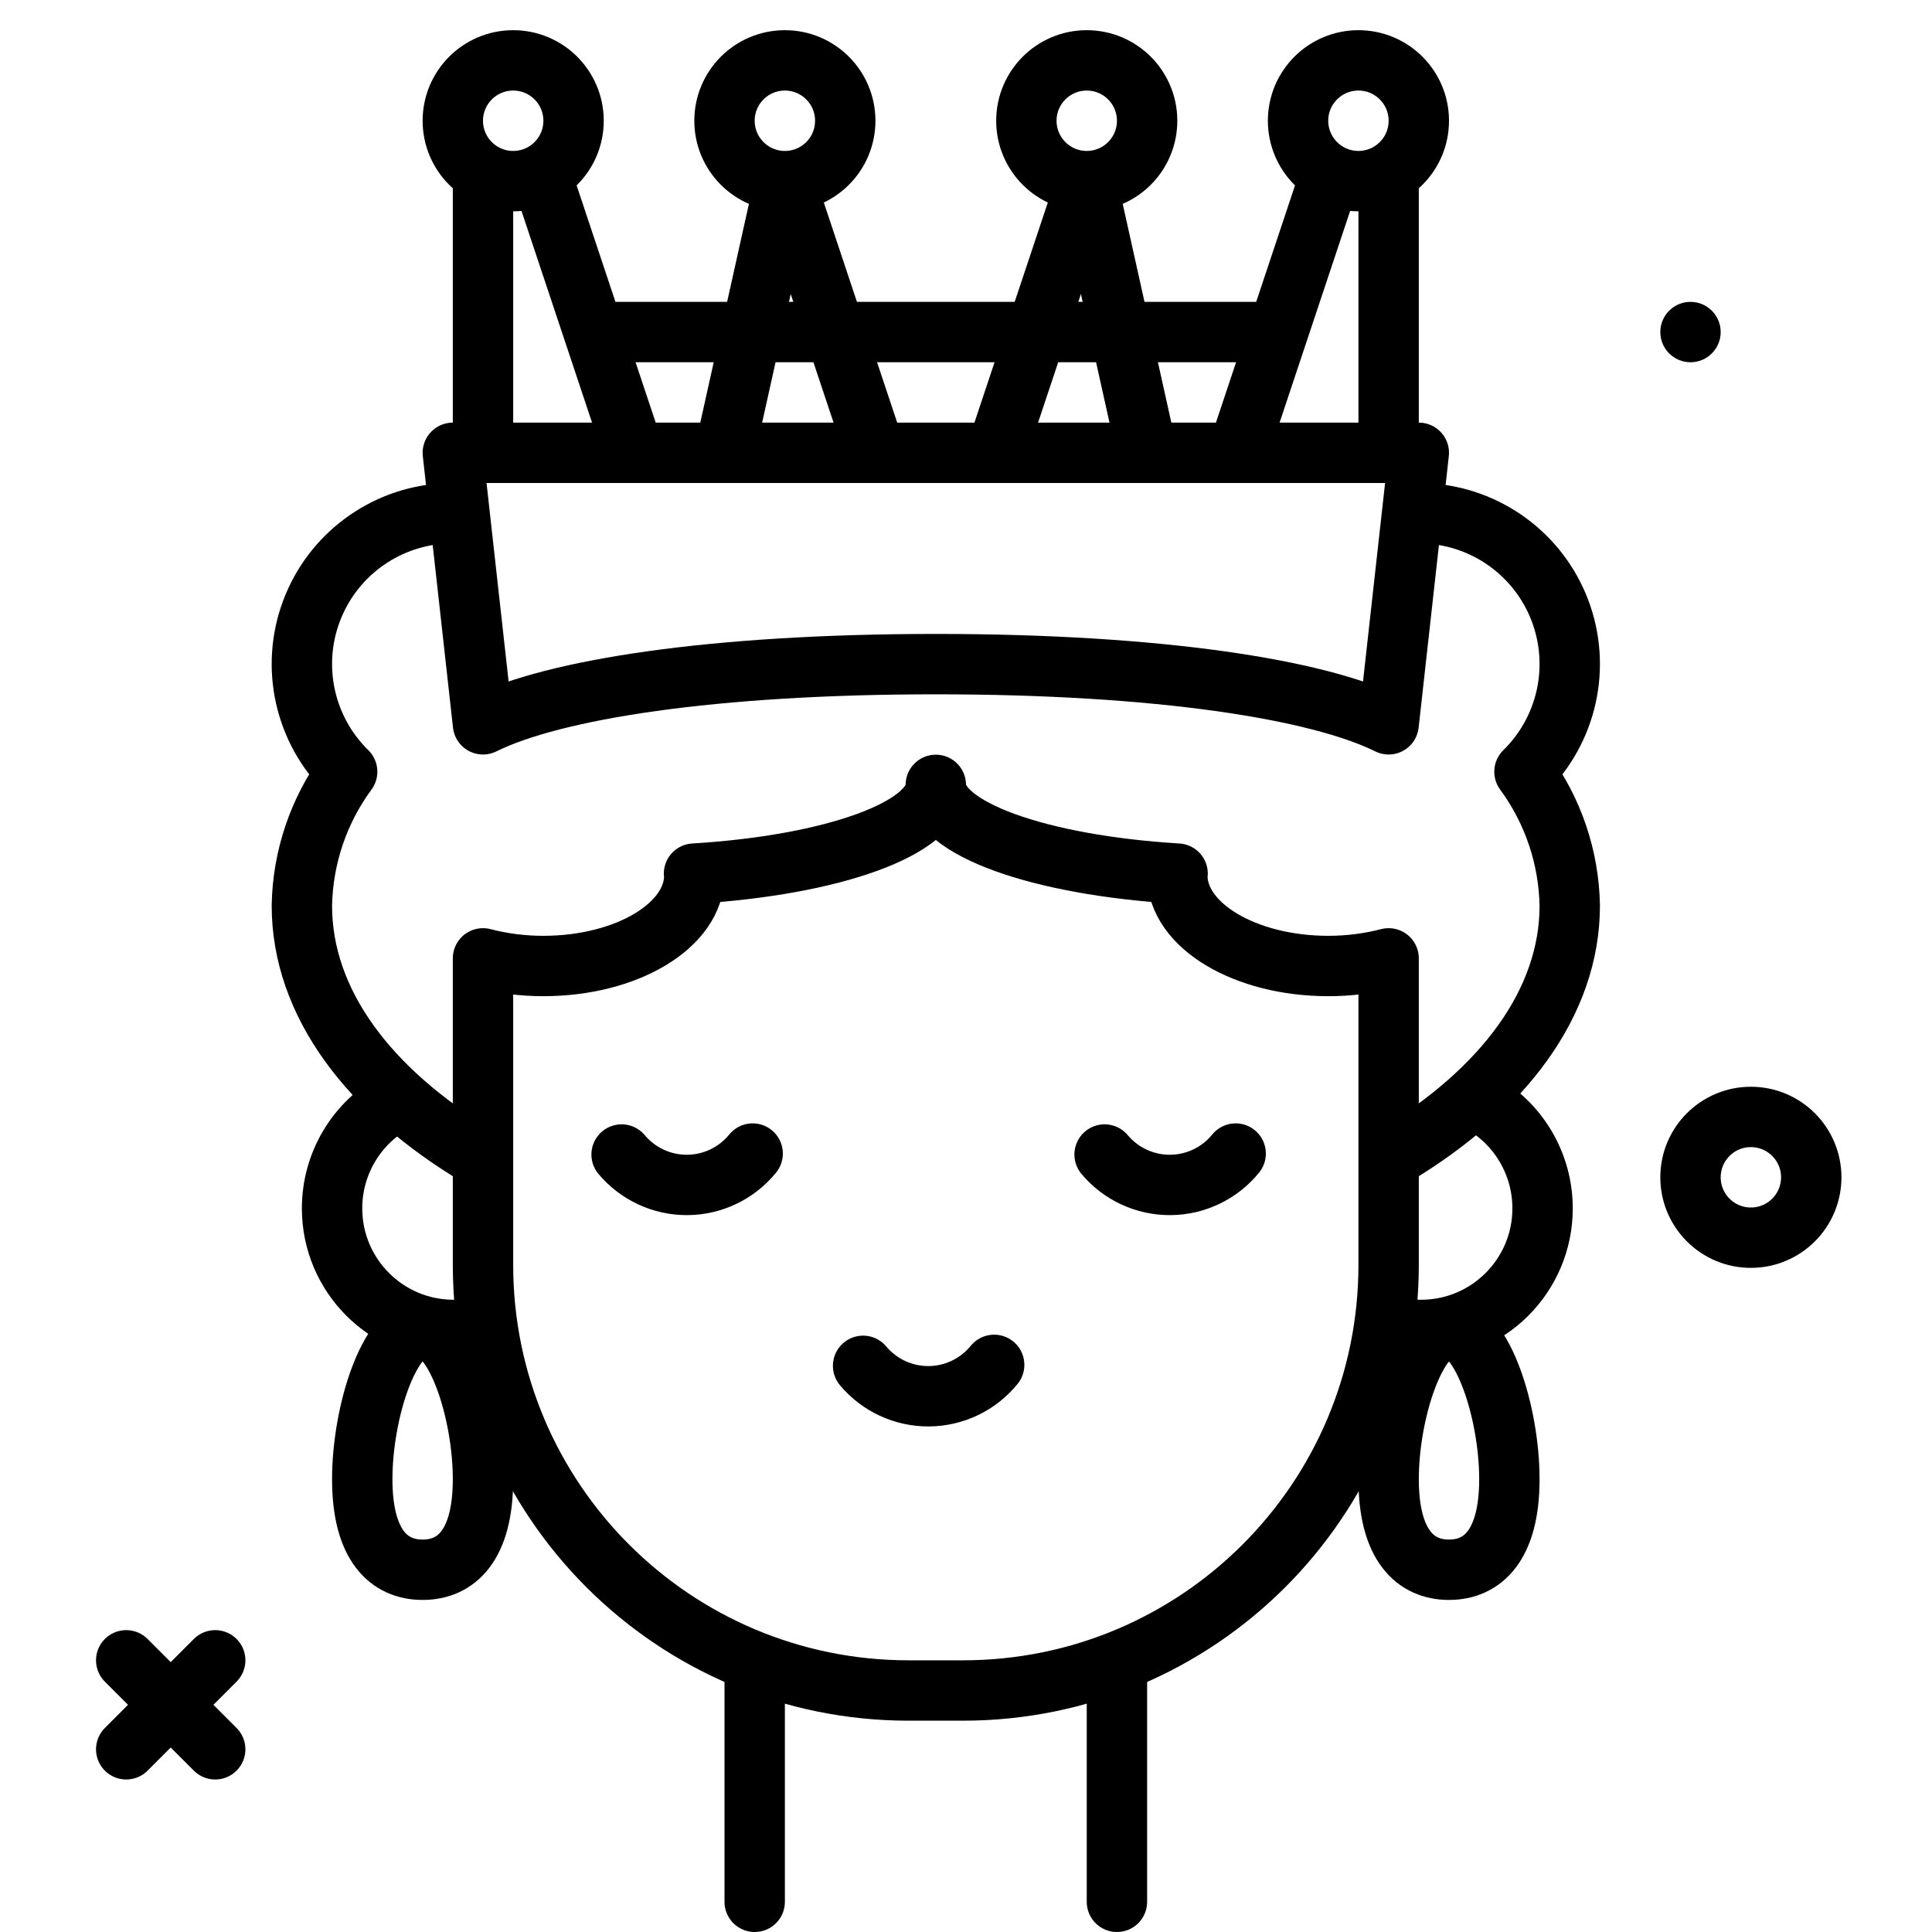
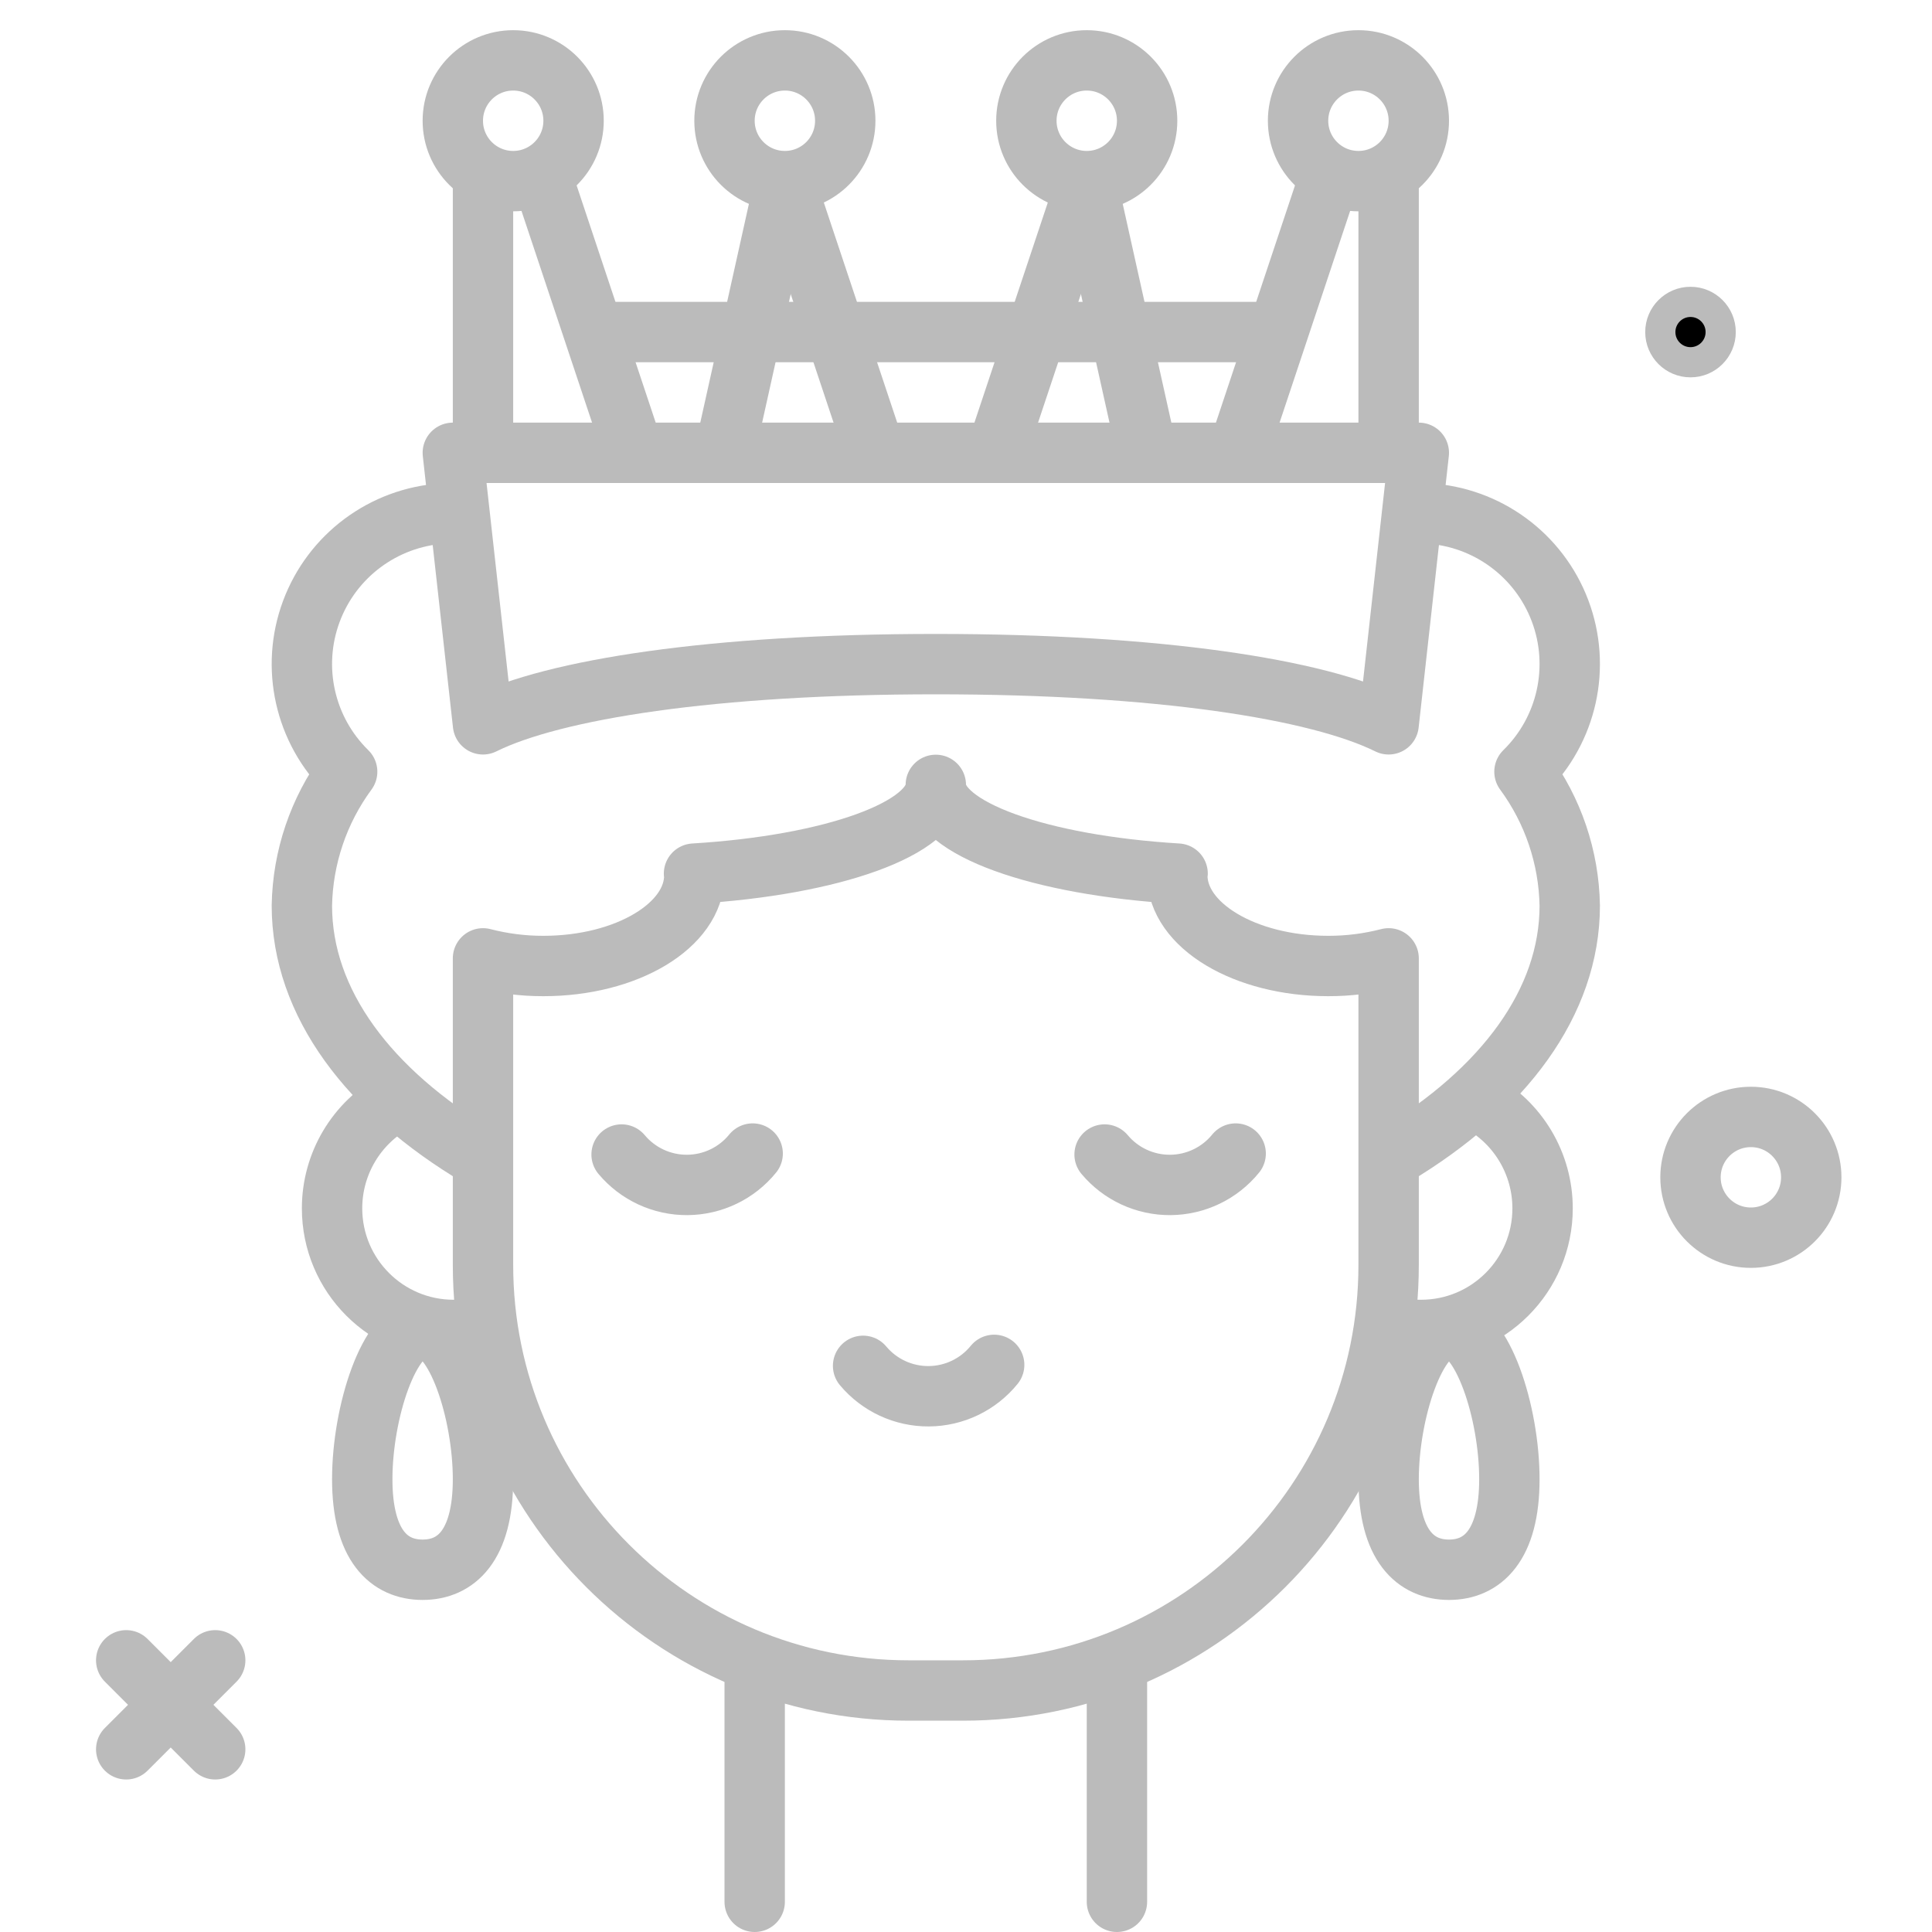
- <svg xmlns="http://www.w3.org/2000/svg" width="64px" height="64px" viewBox="0 0 64 64">
-   <g id="queen">
-     <circle cx="58" cy="39" r="2" style="fill:none;stroke:#000;stroke-linecap:round;stroke-linejoin:round;stroke-width:2px" />
-     <line x1="7.129" y1="55" x2="4.181" y2="57.948" style="fill:none;stroke:#000;stroke-linecap:round;stroke-linejoin:round;stroke-width:2px" />
-     <line x1="4.181" y1="55" x2="7.129" y2="57.948" style="fill:none;stroke:#000;stroke-linecap:round;stroke-linejoin:round;stroke-width:2px" />
-     <circle cx="56" cy="11" r="1" />
-     <path d="M48.991,36.486A4.027,4.027,0,0,1,51.1,40.028h0a4.027,4.027,0,0,1-4.028,4.028h-.632" style="fill:none;stroke:#000;stroke-linecap:round;stroke-linejoin:round;stroke-width:2px" />
-     <line x1="37" y1="55.348" x2="37" y2="63" style="fill:none;stroke:#000;stroke-linecap:round;stroke-linejoin:round;stroke-width:2px" />
-     <line x1="25" y1="63" x2="25" y2="55.348" style="fill:none;stroke:#000;stroke-linecap:round;stroke-linejoin:round;stroke-width:2px" />
-     <path d="M15.682,44.056h-.654A4.027,4.027,0,0,1,11,40.028h0a4.027,4.027,0,0,1,2.108-3.542" style="fill:none;stroke:#000;stroke-linecap:round;stroke-linejoin:round;stroke-width:2px" />
-     <path d="M46.22,38.268C49.8,36.116,52,33.205,52,30a7.717,7.717,0,0,0-1.5-4.436,4.995,4.995,0,0,0-3.223-8.556" style="fill:none;stroke:#000;stroke-linecap:round;stroke-linejoin:round;stroke-width:2px" />
-     <path d="M14.672,17.011A4.995,4.995,0,0,0,11.5,25.564,7.717,7.717,0,0,0,10,30c0,3.227,2.23,6.157,5.857,8.314" style="fill:none;stroke:#000;stroke-linecap:round;stroke-linejoin:round;stroke-width:2px" />
-     <path d="M44,32c-2.761,0-5-1.343-5-3,0-.021.009-.039.01-.06C34.441,28.663,31,27.452,31,26c0,1.452-3.441,2.663-8.01,2.94,0,.021.01.039.01.06,0,1.657-2.239,3-5,3a7.9,7.9,0,0,1-2-.253V41.9A14.1,14.1,0,0,0,30.1,56h1.8A14.1,14.1,0,0,0,46,41.9V31.747A7.9,7.9,0,0,1,44,32Z" style="fill:none;stroke:#000;stroke-linecap:round;stroke-linejoin:round;stroke-width:2px" />
-     <path d="M24.933,38.213a2.814,2.814,0,0,1-4.342.032" style="fill:none;stroke:#000;stroke-linecap:round;stroke-linejoin:round;stroke-width:2px" />
-     <path d="M40.933,38.213a2.814,2.814,0,0,1-4.342.032" style="fill:none;stroke:#000;stroke-linecap:round;stroke-linejoin:round;stroke-width:2px" />
-     <path d="M32.933,45.213a2.814,2.814,0,0,1-4.342.032" style="fill:none;stroke:#000;stroke-linecap:round;stroke-linejoin:round;stroke-width:2px" />
-     <path d="M16,49c0-2.209-.895-5-2-5s-2,2.791-2,5,.895,3,2,3S16,51.209,16,49Z" style="fill:none;stroke:#000;stroke-linecap:round;stroke-linejoin:round;stroke-width:2px" />
-     <path d="M50,49c0-2.209-.9-5-2-5s-2,2.791-2,5,.9,3,2,3S50,51.209,50,49Z" style="fill:none;stroke:#000;stroke-linecap:round;stroke-linejoin:round;stroke-width:2px" />
-     <line x1="37.401" y1="11" x2="42.177" y2="11" style="fill:#fc8c29;stroke:#000;stroke-linecap:round;stroke-linejoin:round;stroke-width:2px" />
-     <line x1="34.166" y1="11" x2="37.401" y2="11" style="fill:#fc8c29;stroke:#000;stroke-linecap:round;stroke-linejoin:round;stroke-width:2px" />
-     <line x1="27.891" y1="11" x2="34.166" y2="11" style="fill:#fc8c29;stroke:#000;stroke-linecap:round;stroke-linejoin:round;stroke-width:2px" />
-     <line x1="24.592" y1="11" x2="27.891" y2="11" style="fill:#fc8c29;stroke:#000;stroke-linecap:round;stroke-linejoin:round;stroke-width:2px" />
-     <line x1="19.795" y1="11" x2="24.592" y2="11" style="fill:#fc8c29;stroke:#000;stroke-linecap:round;stroke-linejoin:round;stroke-width:2px" />
-     <line x1="16" y1="14.711" x2="16" y2="6" style="fill:none;stroke:#000;stroke-linecap:round;stroke-linejoin:round;stroke-width:2px" />
-     <line x1="18" y1="6" x2="20.904" y2="14.711" style="fill:none;stroke:#000;stroke-linecap:round;stroke-linejoin:round;stroke-width:2px" />
-     <line x1="24.064" y1="14.711" x2="25.887" y2="6.511" style="fill:none;stroke:#000;stroke-linecap:round;stroke-linejoin:round;stroke-width:2px" />
-     <line x1="26.178" y1="6.535" x2="28.904" y2="14.711" style="fill:none;stroke:#000;stroke-linecap:round;stroke-linejoin:round;stroke-width:2px" />
-     <line x1="37.936" y1="14.711" x2="36.091" y2="6.412" style="fill:none;stroke:#000;stroke-linecap:round;stroke-linejoin:round;stroke-width:2px" />
-     <line x1="35.83" y1="6.511" x2="33.096" y2="14.711" style="fill:none;stroke:#000;stroke-linecap:round;stroke-linejoin:round;stroke-width:2px" />
-     <line x1="46" y1="14.578" x2="46" y2="6" style="fill:none;stroke:#000;stroke-linecap:round;stroke-linejoin:round;stroke-width:2px" />
-     <line x1="44" y1="6" x2="41.141" y2="14.578" style="fill:none;stroke:#000;stroke-linecap:round;stroke-linejoin:round;stroke-width:2px" />
-     <circle cx="17" cy="4" r="2" style="fill:none;stroke:#000;stroke-linecap:round;stroke-linejoin:round;stroke-width:2px" />
-     <circle cx="45" cy="4" r="2" style="fill:none;stroke:#000;stroke-linecap:round;stroke-linejoin:round;stroke-width:2px" />
-     <circle cx="36" cy="4" r="2" style="fill:none;stroke:#000;stroke-linecap:round;stroke-linejoin:round;stroke-width:2px" />
-     <circle cx="26" cy="4" r="2" style="fill:none;stroke:#000;stroke-linecap:round;stroke-linejoin:round;stroke-width:2px" />
-     <path d="M31,22c7.386,0,12.655.833,15,1.994L47,15H15l1,8.994C18.345,22.833,23.614,22,31,22Z" style="fill:none;stroke:#000;stroke-linecap:round;stroke-linejoin:round;stroke-width:2px" />
-   </g>
+ <svg xmlns="http://www.w3.org/2000/svg" width="64px" height="64px" viewBox="0 0 64 64" version="1.1" id="svg1056">
+   <defs id="defs1060" />
+   <circle cx="58" cy="39" r="2" style="fill:none;stroke:#bbbbbb;stroke-width:2px;stroke-linecap:round;stroke-linejoin:round;stroke-opacity:1" id="circle987" />
+   <line x1="7.129" y1="55" x2="4.181" y2="57.948" style="fill:none;stroke:#bbbbbb;stroke-width:2px;stroke-linecap:round;stroke-linejoin:round;stroke-opacity:1" id="line989" />
+   <line x1="4.181" y1="55" x2="7.129" y2="57.948" style="fill:none;stroke:#bbbbbb;stroke-width:2px;stroke-linecap:round;stroke-linejoin:round;stroke-opacity:1" id="line991" />
+   <circle cx="56" cy="11" r="1" id="circle993" style="stroke:#bbbbbb;stroke-opacity:1" />
+   <path d="m 48.991,36.486 a 4.027,4.027 0 0 1 2.109,3.542 v 0 a 4.027,4.027 0 0 1 -4.028,4.028 H 46.44" style="fill:none;stroke:#bbbbbb;stroke-width:2px;stroke-linecap:round;stroke-linejoin:round;stroke-opacity:1" id="path995" />
+   <line x1="37" y1="55.348" x2="37" y2="63" style="fill:none;stroke:#bbbbbb;stroke-width:2px;stroke-linecap:round;stroke-linejoin:round;stroke-opacity:1" id="line997" />
+   <line x1="25" y1="63" x2="25" y2="55.348" style="fill:none;stroke:#bbbbbb;stroke-width:2px;stroke-linecap:round;stroke-linejoin:round;stroke-opacity:1" id="line999" />
+   <path d="M 15.682,44.056 H 15.028 A 4.027,4.027 0 0 1 11,40.028 v 0 a 4.027,4.027 0 0 1 2.108,-3.542" style="fill:none;stroke:#bbbbbb;stroke-width:2px;stroke-linecap:round;stroke-linejoin:round;stroke-opacity:1" id="path1001" />
+   <path d="M 46.22,38.268 C 49.8,36.116 52,33.205 52,30 a 7.717,7.717 0 0 0 -1.5,-4.436 4.995,4.995 0 0 0 -3.223,-8.556" style="fill:none;stroke:#bbbbbb;stroke-width:2px;stroke-linecap:round;stroke-linejoin:round;stroke-opacity:1" id="path1003" />
+   <path d="M 14.672,17.011 A 4.995,4.995 0 0 0 11.5,25.564 7.717,7.717 0 0 0 10,30 c 0,3.227 2.23,6.157 5.857,8.314" style="fill:none;stroke:#bbbbbb;stroke-width:2px;stroke-linecap:round;stroke-linejoin:round;stroke-opacity:1" id="path1005" />
+   <path d="m 44,32 c -2.761,0 -5,-1.343 -5,-3 0,-0.021 0.009,-0.039 0.01,-0.06 C 34.441,28.663 31,27.452 31,26 c 0,1.452 -3.441,2.663 -8.01,2.94 0,0.021 0.01,0.039 0.01,0.06 0,1.657 -2.239,3 -5,3 A 7.9,7.9 0 0 1 16,31.747 V 41.9 A 14.1,14.1 0 0 0 30.1,56 h 1.8 A 14.1,14.1 0 0 0 46,41.9 V 31.747 A 7.9,7.9 0 0 1 44,32 Z" style="fill:none;stroke:#bbbbbb;stroke-width:2px;stroke-linecap:round;stroke-linejoin:round;stroke-opacity:1" id="path1007" />
+   <path d="m 24.933,38.213 a 2.814,2.814 0 0 1 -4.342,0.032" style="fill:none;stroke:#bbbbbb;stroke-width:2px;stroke-linecap:round;stroke-linejoin:round;stroke-opacity:1" id="path1009" />
+   <path d="m 40.933,38.213 a 2.814,2.814 0 0 1 -4.342,0.032" style="fill:none;stroke:#bbbbbb;stroke-width:2px;stroke-linecap:round;stroke-linejoin:round;stroke-opacity:1" id="path1011" />
+   <path d="m 32.933,45.213 a 2.814,2.814 0 0 1 -4.342,0.032" style="fill:none;stroke:#bbbbbb;stroke-width:2px;stroke-linecap:round;stroke-linejoin:round;stroke-opacity:1" id="path1013" />
+   <path d="m 16,49 c 0,-2.209 -0.895,-5 -2,-5 -1.105,0 -2,2.791 -2,5 0,2.209 0.895,3 2,3 1.105,0 2,-0.791 2,-3 z" style="fill:none;stroke:#bbbbbb;stroke-width:2px;stroke-linecap:round;stroke-linejoin:round;stroke-opacity:1" id="path1015" />
+   <path d="m 50,49 c 0,-2.209 -0.9,-5 -2,-5 -1.1,0 -2,2.791 -2,5 0,2.209 0.9,3 2,3 1.1,0 2,-0.791 2,-3 z" style="fill:none;stroke:#bbbbbb;stroke-width:2px;stroke-linecap:round;stroke-linejoin:round;stroke-opacity:1" id="path1017" />
+   <line x1="37.401" y1="11" x2="42.177" y2="11" style="fill:#fc8c29;stroke:#bbbbbb;stroke-width:2px;stroke-linecap:round;stroke-linejoin:round;stroke-opacity:1" id="line1019" />
+   <line x1="34.166" y1="11" x2="37.401" y2="11" style="fill:#fc8c29;stroke:#bbbbbb;stroke-width:2px;stroke-linecap:round;stroke-linejoin:round;stroke-opacity:1" id="line1021" />
+   <line x1="27.891" y1="11" x2="34.166" y2="11" style="fill:#fc8c29;stroke:#bbbbbb;stroke-width:2px;stroke-linecap:round;stroke-linejoin:round;stroke-opacity:1" id="line1023" />
+   <line x1="24.592" y1="11" x2="27.891" y2="11" style="fill:#fc8c29;stroke:#bbbbbb;stroke-width:2px;stroke-linecap:round;stroke-linejoin:round;stroke-opacity:1" id="line1025" />
+   <line x1="19.795" y1="11" x2="24.592" y2="11" style="fill:#fc8c29;stroke:#bbbbbb;stroke-width:2px;stroke-linecap:round;stroke-linejoin:round;stroke-opacity:1" id="line1027" />
+   <line x1="16" y1="14.711" x2="16" y2="6" style="fill:none;stroke:#bbbbbb;stroke-width:2px;stroke-linecap:round;stroke-linejoin:round;stroke-opacity:1" id="line1029" />
+   <line x1="18" y1="6" x2="20.904" y2="14.711" style="fill:none;stroke:#bbbbbb;stroke-width:2px;stroke-linecap:round;stroke-linejoin:round;stroke-opacity:1" id="line1031" />
+   <line x1="24.064" y1="14.711" x2="25.887" y2="6.511" style="fill:none;stroke:#bbbbbb;stroke-width:2px;stroke-linecap:round;stroke-linejoin:round;stroke-opacity:1" id="line1033" />
+   <line x1="26.178" y1="6.535" x2="28.904" y2="14.711" style="fill:none;stroke:#bbbbbb;stroke-width:2px;stroke-linecap:round;stroke-linejoin:round;stroke-opacity:1" id="line1035" />
+   <line x1="37.936" y1="14.711" x2="36.091" y2="6.412" style="fill:none;stroke:#bbbbbb;stroke-width:2px;stroke-linecap:round;stroke-linejoin:round;stroke-opacity:1" id="line1037" />
+   <line x1="35.83" y1="6.511" x2="33.096" y2="14.711" style="fill:none;stroke:#bbbbbb;stroke-width:2px;stroke-linecap:round;stroke-linejoin:round;stroke-opacity:1" id="line1039" />
+   <line x1="46" y1="14.578" x2="46" y2="6" style="fill:none;stroke:#bbbbbb;stroke-width:2px;stroke-linecap:round;stroke-linejoin:round;stroke-opacity:1" id="line1041" />
+   <line x1="44" y1="6" x2="41.141" y2="14.578" style="fill:none;stroke:#bbbbbb;stroke-width:2px;stroke-linecap:round;stroke-linejoin:round;stroke-opacity:1" id="line1043" />
+   <circle cx="17" cy="4" r="2" style="fill:none;stroke:#bbbbbb;stroke-width:2px;stroke-linecap:round;stroke-linejoin:round;stroke-opacity:1" id="circle1045" />
+   <circle cx="45" cy="4" r="2" style="fill:none;stroke:#bbbbbb;stroke-width:2px;stroke-linecap:round;stroke-linejoin:round;stroke-opacity:1" id="circle1047" />
+   <circle cx="36" cy="4" r="2" style="fill:none;stroke:#bbbbbb;stroke-width:2px;stroke-linecap:round;stroke-linejoin:round;stroke-opacity:1" id="circle1049" />
+   <circle cx="26" cy="4" r="2" style="fill:none;stroke:#bbbbbb;stroke-width:2px;stroke-linecap:round;stroke-linejoin:round;stroke-opacity:1" id="circle1051" />
+   <path d="m 31,22 c 7.386,0 12.655,0.833 15,1.994 L 47,15 H 15 l 1,8.994 C 18.345,22.833 23.614,22 31,22 Z" style="fill:none;stroke:#bbbbbb;stroke-width:2px;stroke-linecap:round;stroke-linejoin:round;stroke-opacity:1" id="path1053" />
</svg>
